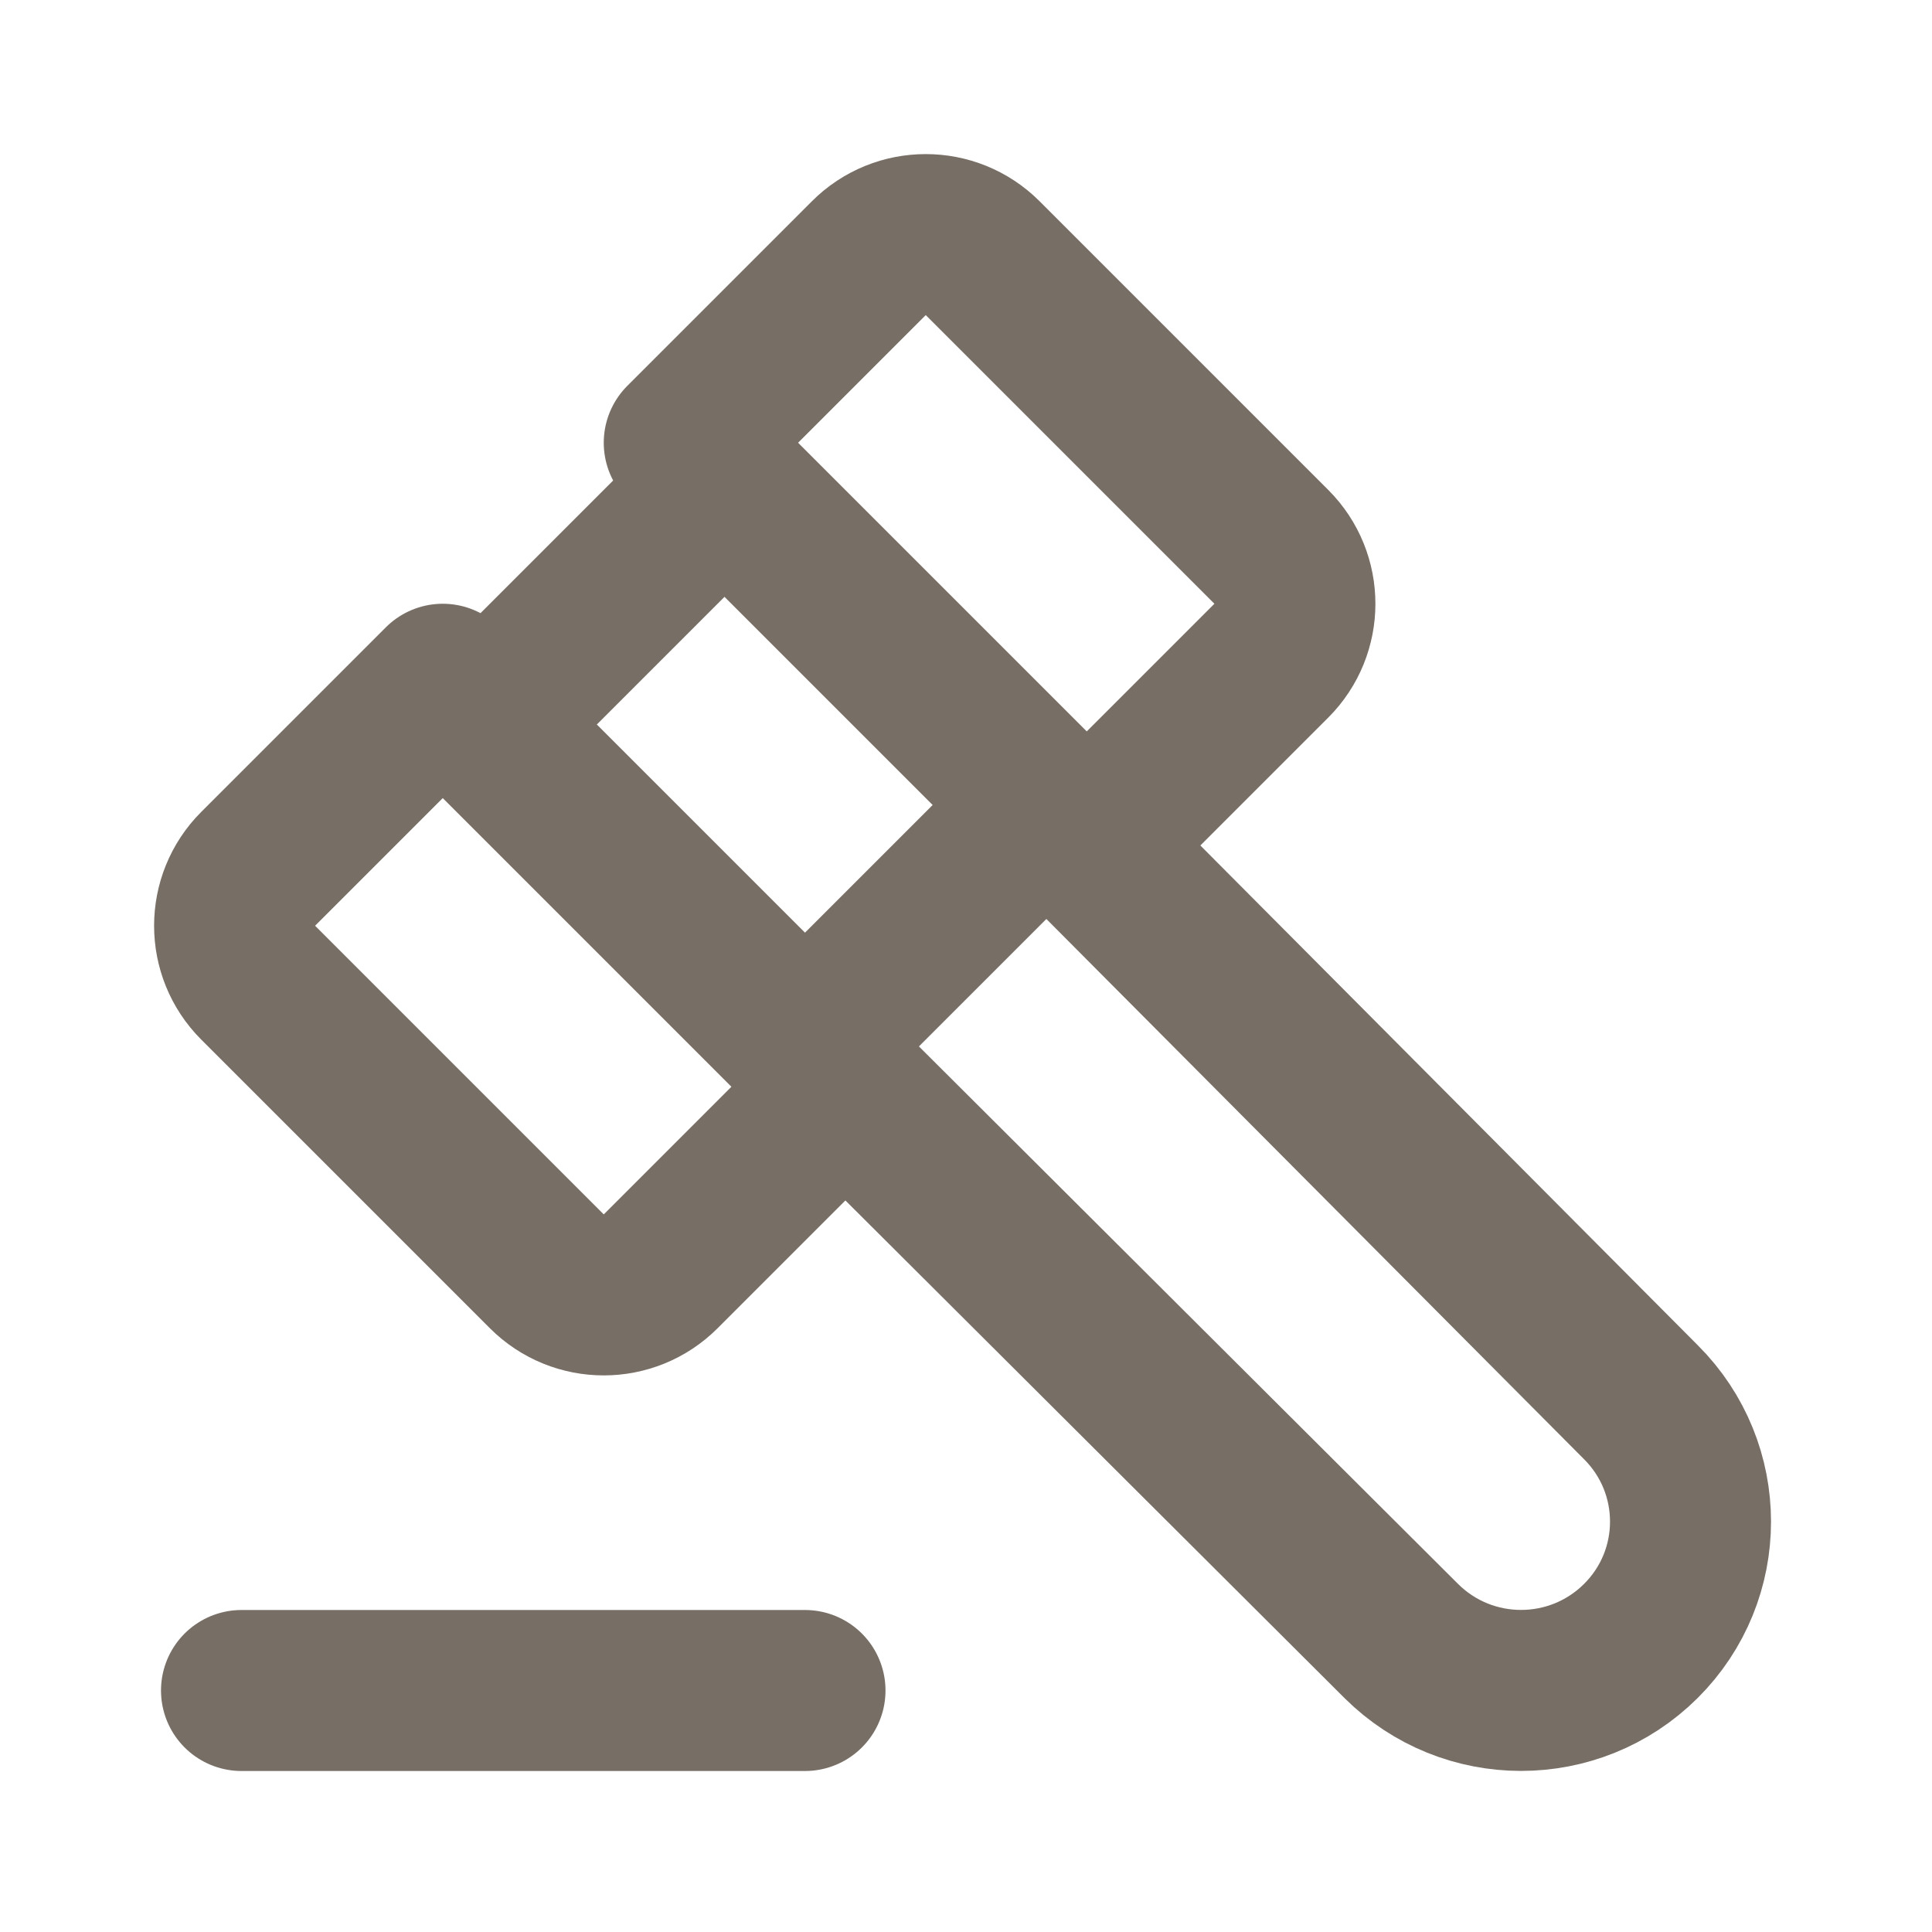
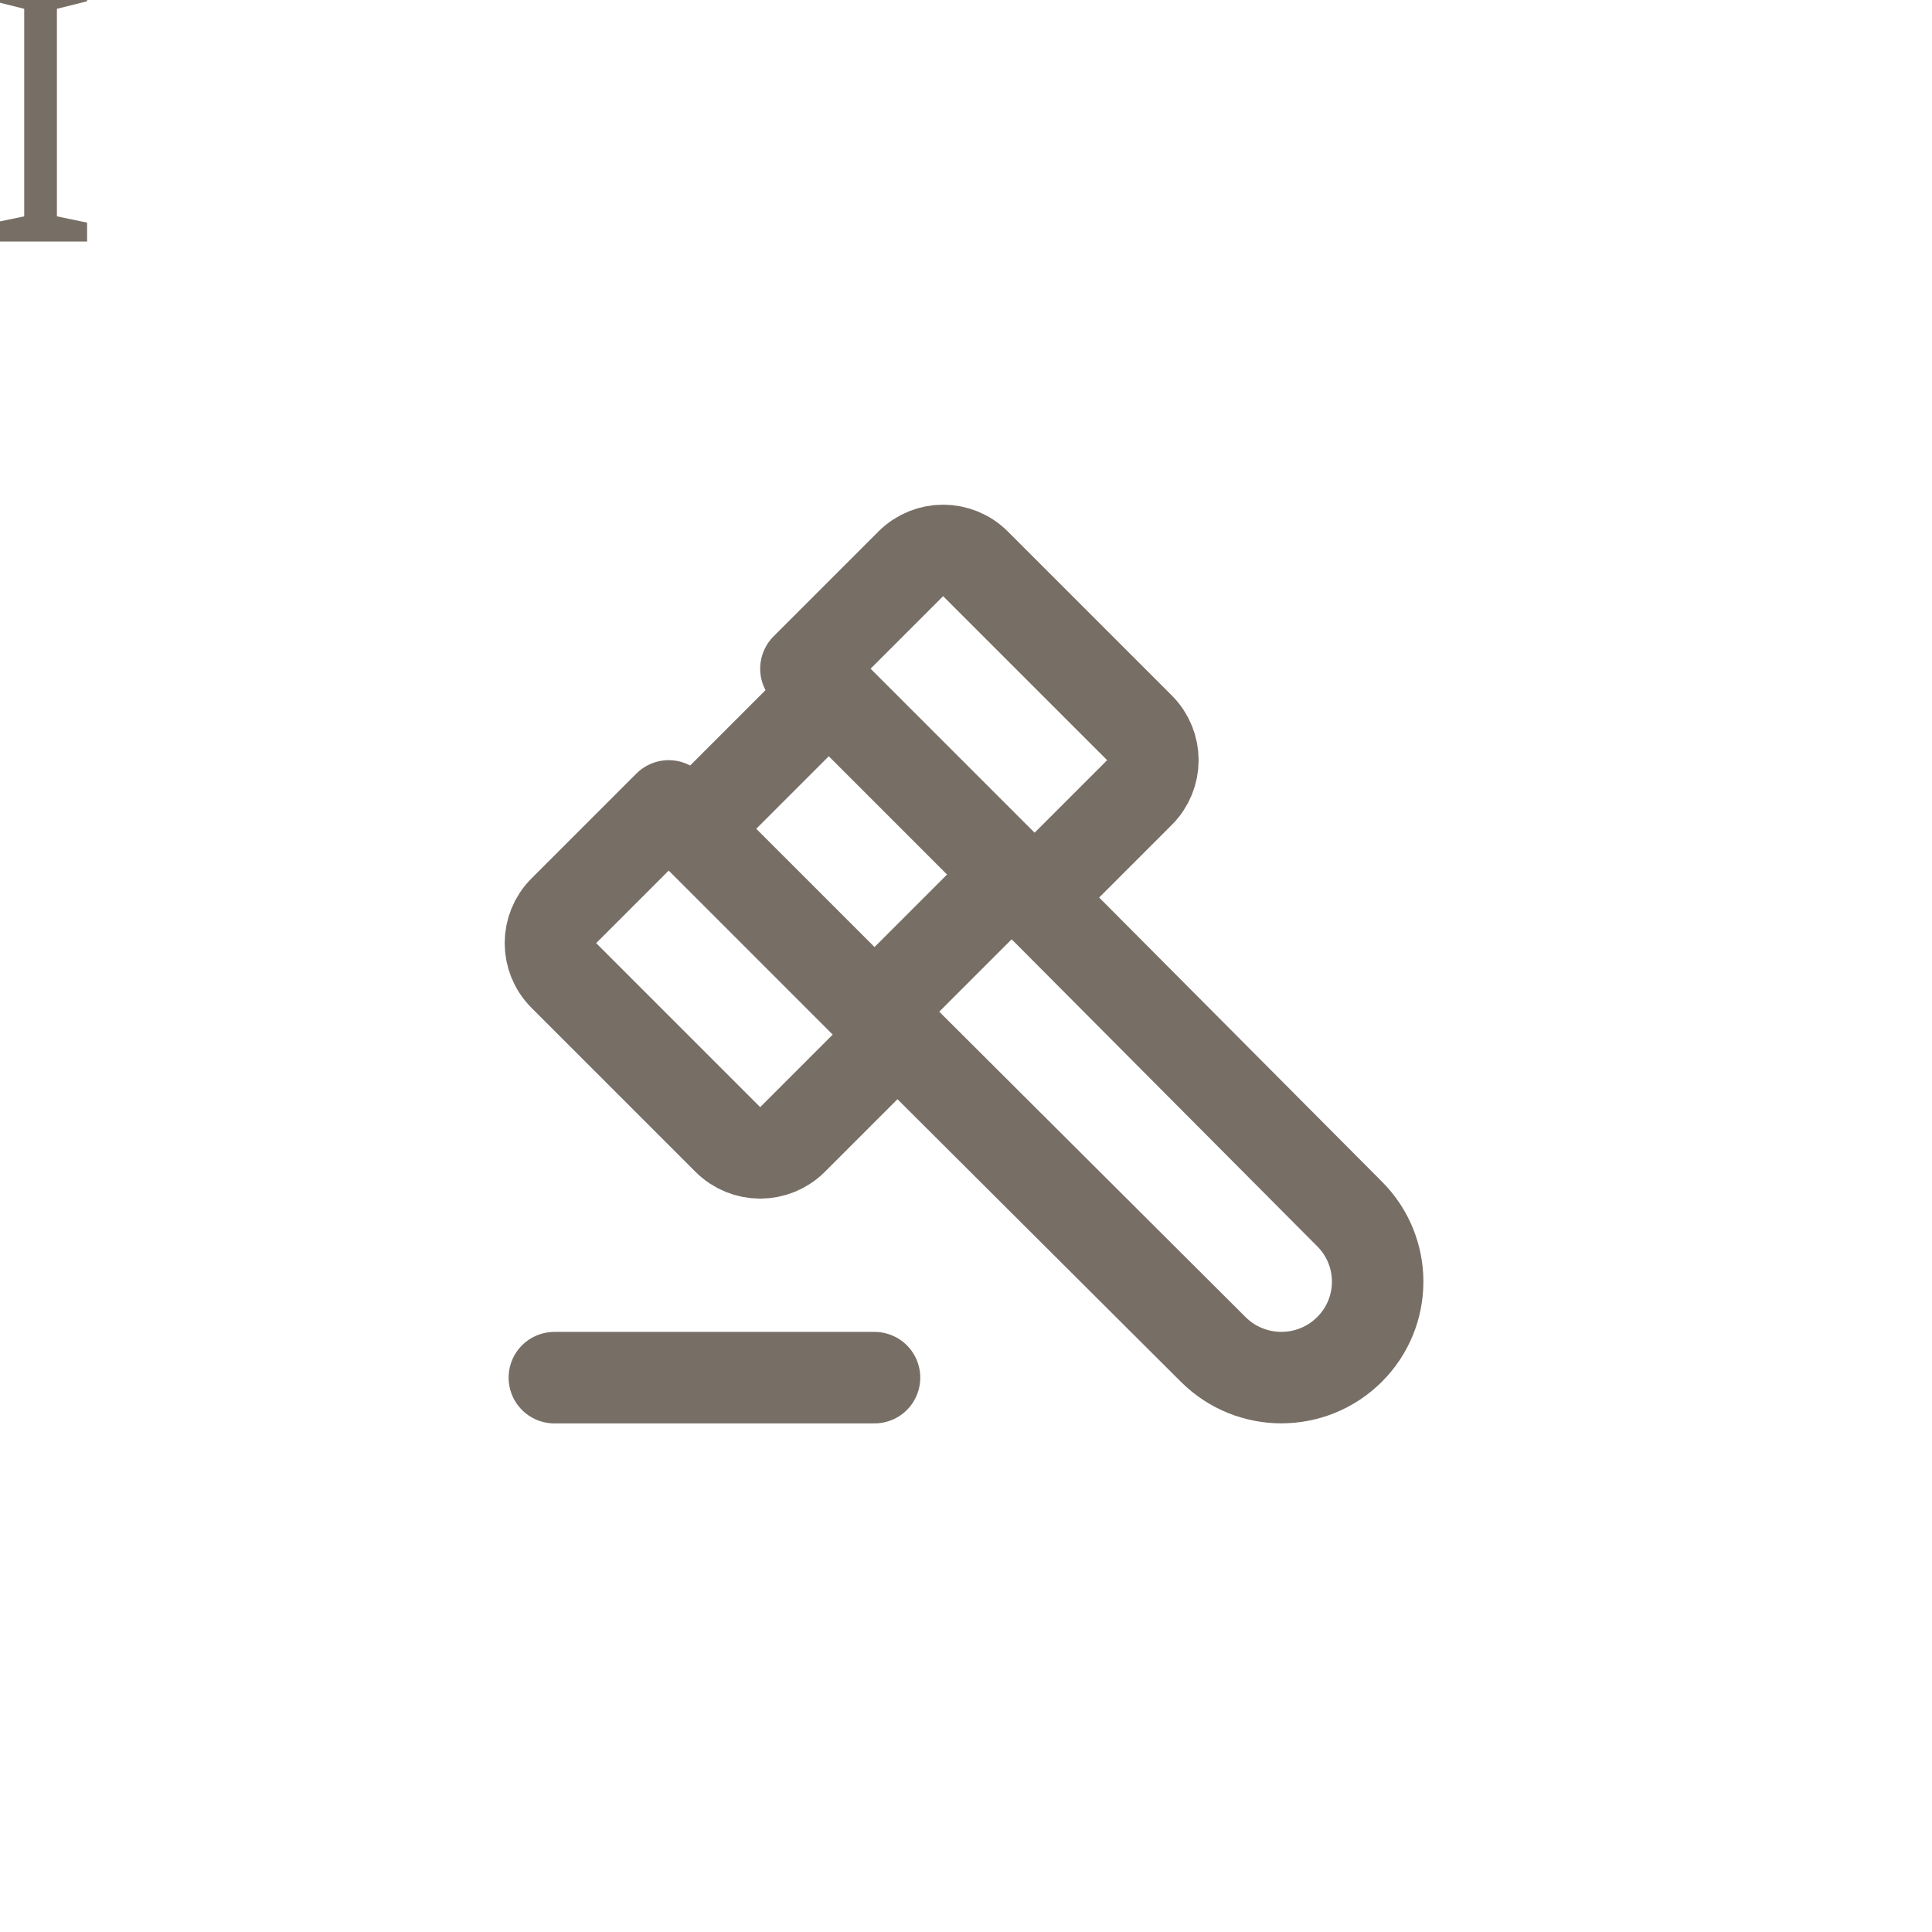
- <svg xmlns="http://www.w3.org/2000/svg" class="icon icon-tabler icon-tabler-gavel" width="44" height="44" viewBox="0 0 24 24" stroke-width="2" stroke="#776e65" fill="none" stroke-linecap="round" stroke-linejoin="round">
-   <path stroke="none" d="M0 0h24v24H0z" fill="none" />
-   <path d="M13 10l7.383 7.418c.823 .82 .823 2.148 0 2.967a2.11 2.11 0 0 1 -2.976 0l-7.407 -7.385" />
-   <path d="M6 9l4 4" />
-   <path d="M13 10l-4 -4" />
-   <path d="M3 21h7" />
-   <path d="M6.793 15.793l-3.586 -3.586a1 1 0 0 1 0 -1.414l2.293 -2.293l.5 .5l3 -3l-.5 -.5l2.293 -2.293a1 1 0 0 1 1.414 0l3.586 3.586a1 1 0 0 1 0 1.414l-2.293 2.293l-.5 -.5l-3 3l.5 .5l-2.293 2.293a1 1 0 0 1 -1.414 0z" />
+ <svg xmlns="http://www.w3.org/2000/svg" class="icon icon-tabler icon-tabler-gavel" width="44" height="44" viewBox="0 0 24 24" stroke-width="2" stroke="#776e65" fill="none" stroke-linecap="round" stroke-linejoin="round" version="1.1" id="svg14">
+   <defs id="defs18" />
+   <g id="g7001" transform="matrix(0.5681818,0,0,0.5681818,5.181818,5.181818)">
+     <path stroke="none" d="M 0,0 H 24 V 24 H 0 Z" fill="none" id="path2" />
+     <path d="m 13,10 7.383,7.418 c 0.823,0.82 0.823,2.148 0,2.967 a 2.11,2.11 0 0 1 -2.976,0 L 10,13" id="path4" />
+     <path d="m 6,9 4,4" id="path6" />
+     <path d="M 13,10 9,6" id="path8" />
+     <path d="m 3,21 h 7" id="path10" />
+     <path d="M 6.793,15.793 3.207,12.207 a 1,1 0 0 1 0,-1.414 L 5.5,8.5 6,9 9,6 8.5,5.5 10.793,3.207 a 1,1 0 0 1 1.414,0 l 3.586,3.586 a 1,1 0 0 1 0,1.414 L 13.5,10.5 13,10 l -3,3 0.5,0.5 -2.293,2.293 a 1,1 0 0 1 -1.414,0 z" id="path12" />
+   </g>
+   <text xml:space="preserve" style="font-size:4.502px;font-family:'Bauhaus 93';-inkscape-font-specification:'Bauhaus 93, ';fill:#776e65;fill-opacity:1;stroke:none;stroke-width:13.245;stroke-linecap:round;stroke-miterlimit:16.7;stroke-dasharray:none;paint-order:markers fill stroke" x="-0.262" y="3.001" id="text301">
+     <tspan id="tspan299" style="font-style:normal;font-variant:normal;font-weight:normal;font-stretch:normal;font-family:'Franklin Gothic Heavy';-inkscape-font-specification:'Franklin Gothic Heavy, ';fill:#776e65;fill-opacity:1;stroke:none;stroke-width:13.245;stroke-dasharray:none" x="-0.262" y="3.001">I</tspan>
+   </text>
</svg>
